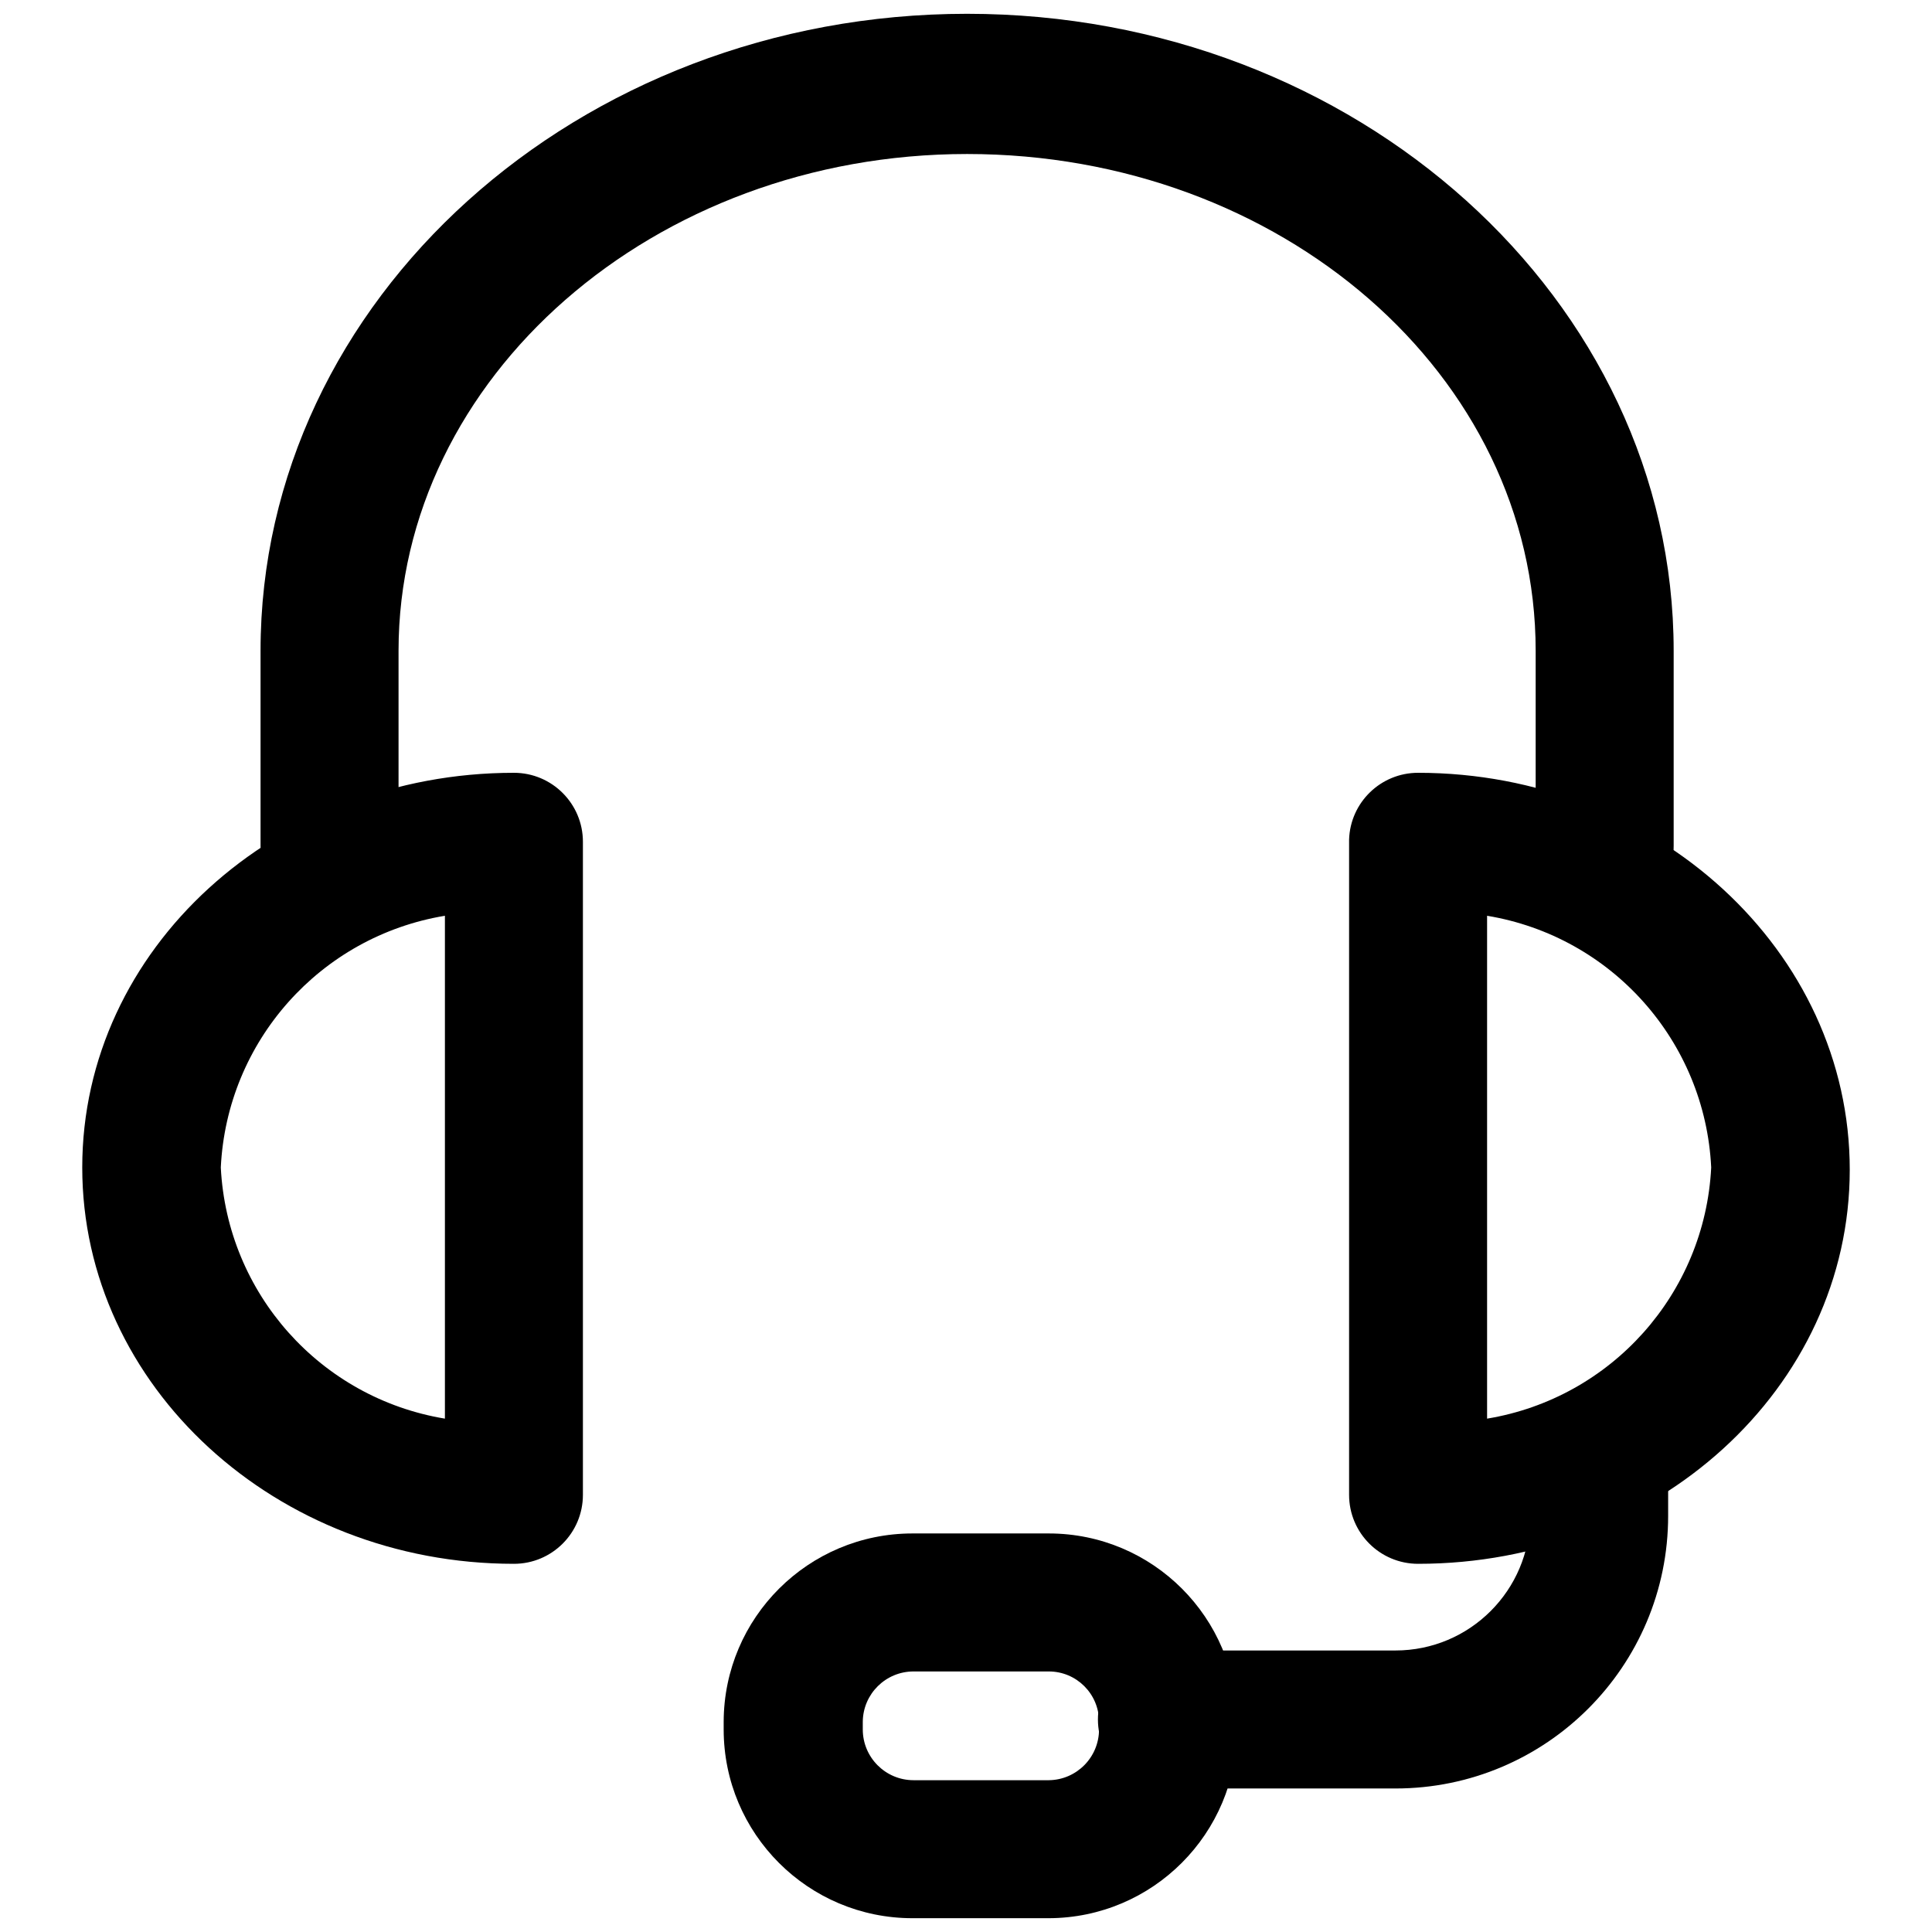
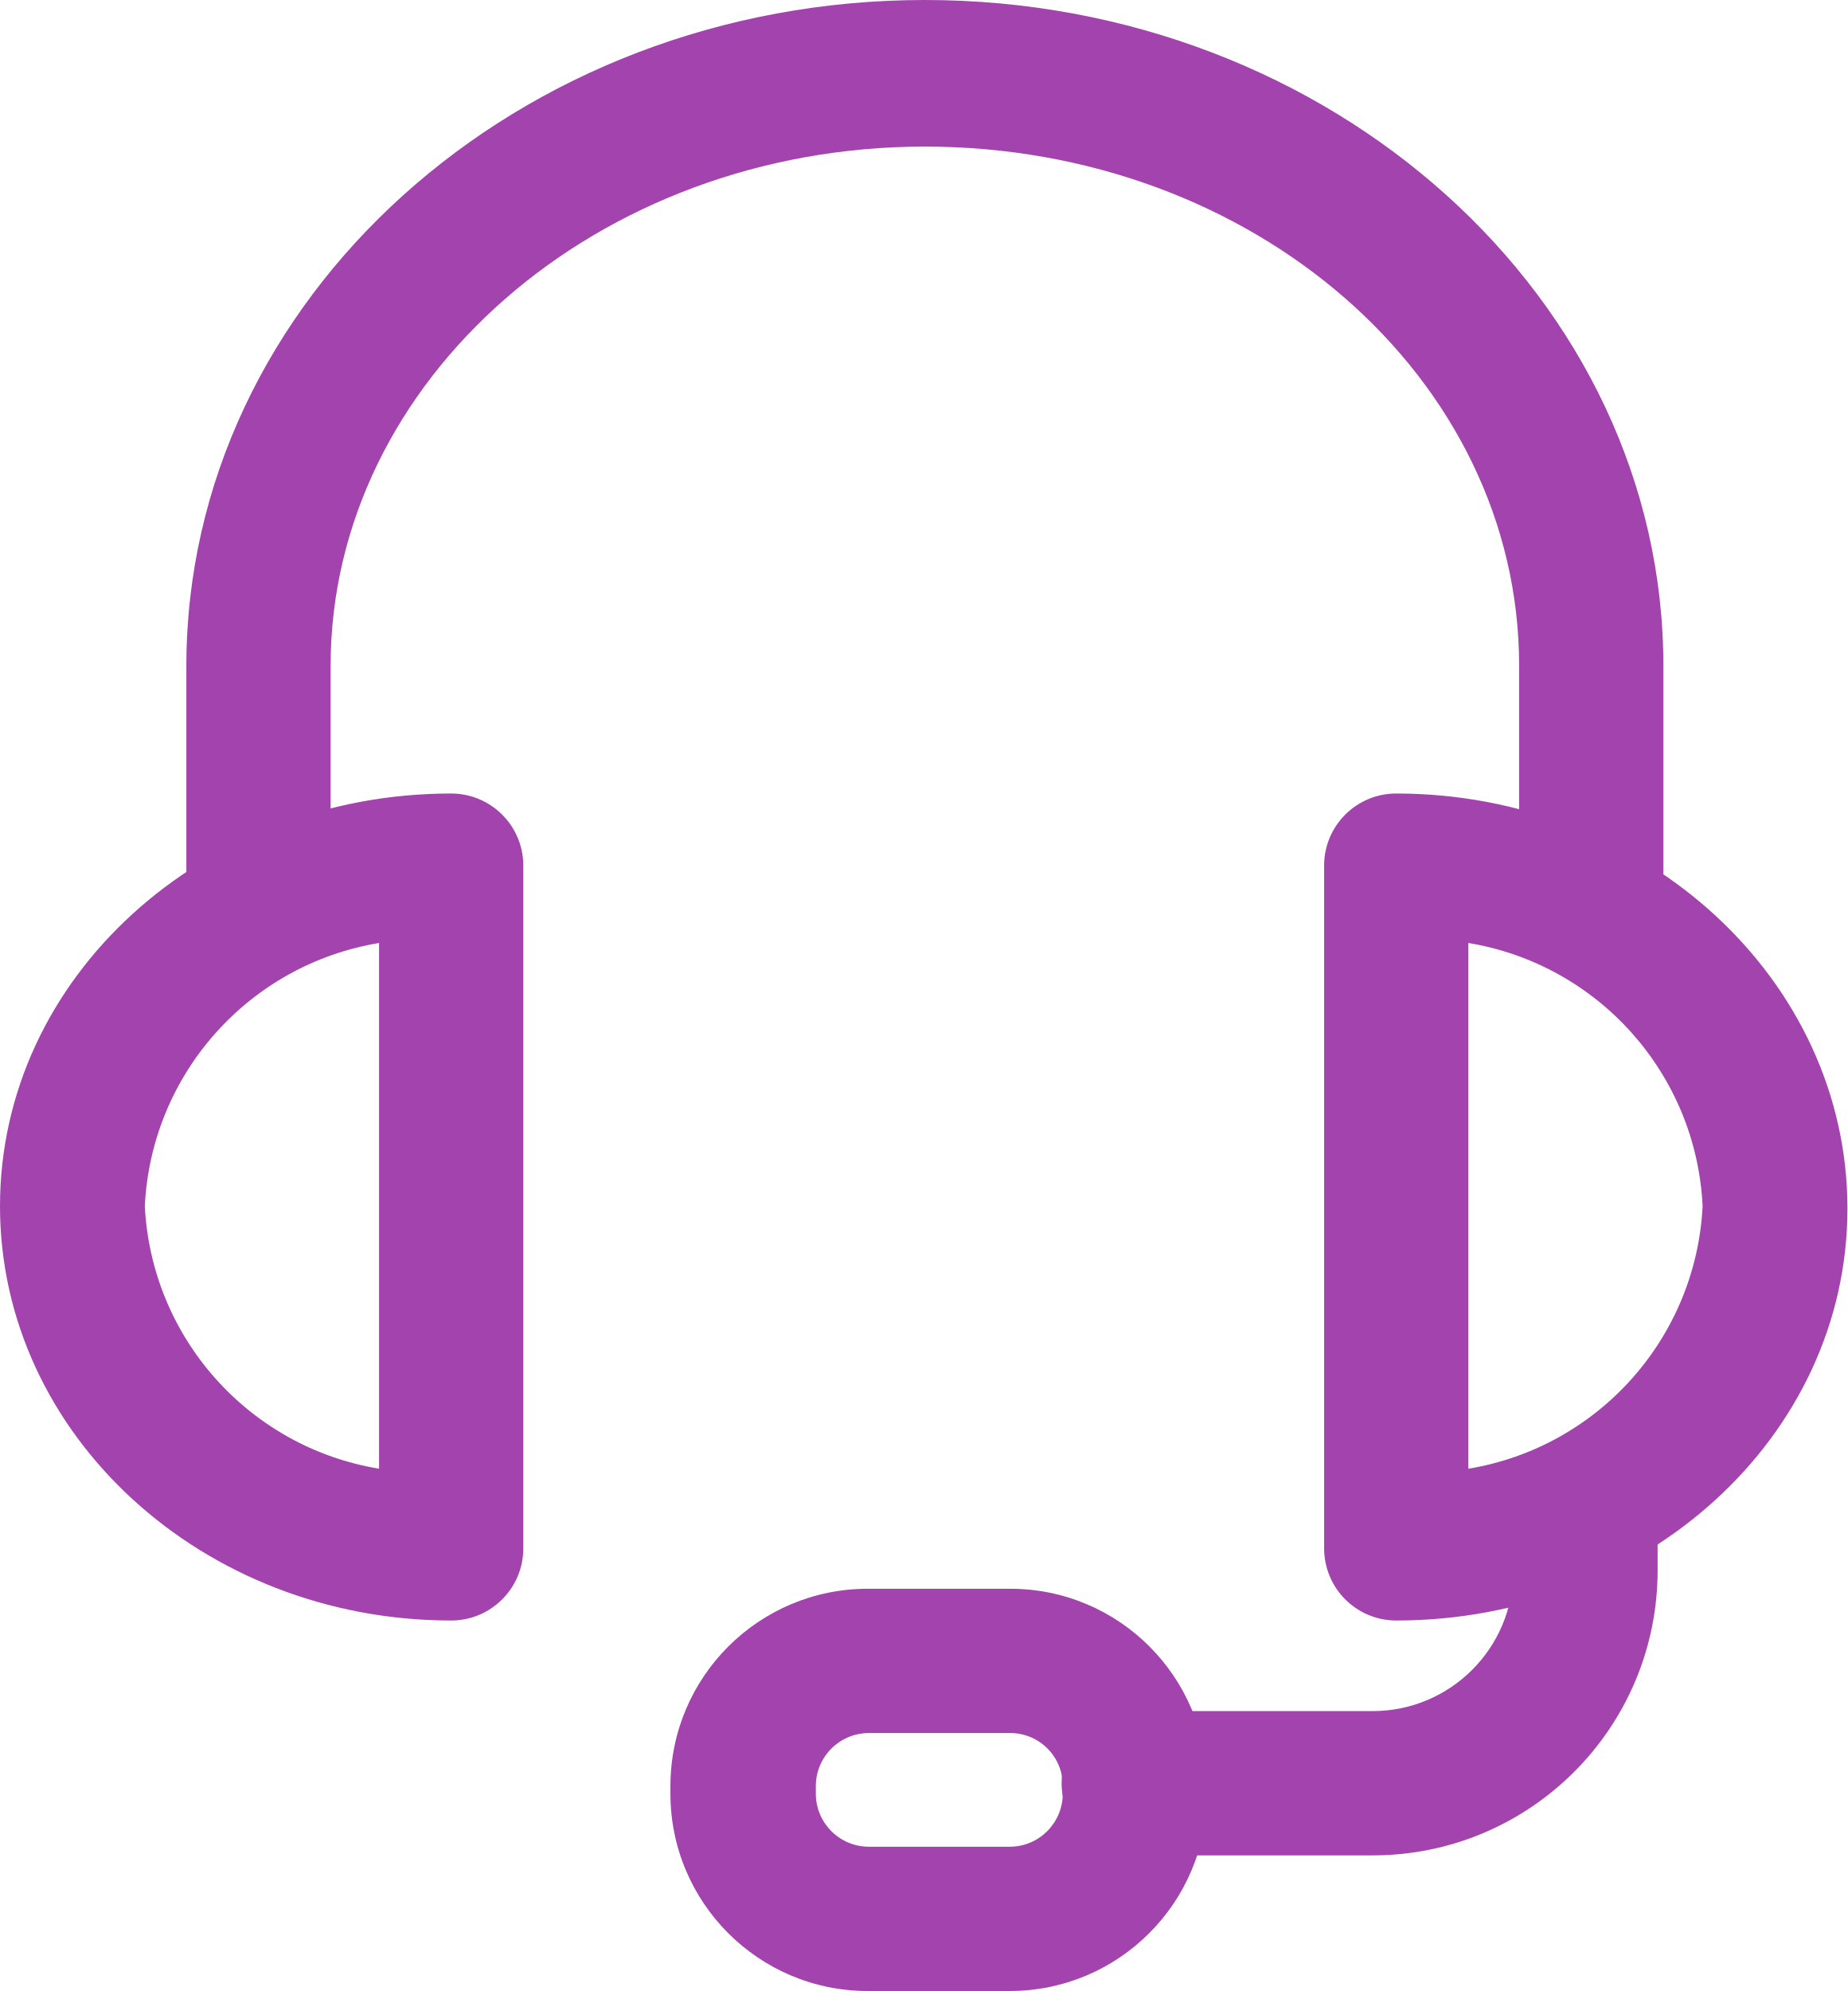
- <svg xmlns="http://www.w3.org/2000/svg" data-name="Layer 2" viewBox="0 0 35 35">
-   <path d="M29.07,16.57a1.25,1.25,0,0,1-1.25-1.25V11.79c0-5-4.62-9-10.3-9s-10.3,4.05-10.3,9v3.53a1.25,1.25,0,0,1-2.5,0V11.79C4.72,5.43,10.47.25,17.52.25s12.8,5.18,12.8,11.54v3.53A1.24,1.24,0,0,1,29.07,16.57Z" />
-   <path d="M25.69 28.33a1.25 1.25 0 0 1-1.25-1.25V15.21A1.25 1.25 0 0 1 25.69 14c4.31 0 7.82 3.23 7.82 7.19S30 28.33 25.69 28.33zm1.25-11.74V25.7A4.86 4.86 0 0 0 31 21.15 4.86 4.86 0 0 0 26.94 16.59zM9.31 28.33c-4.31 0-7.82-3.22-7.82-7.18S5 14 9.31 14a1.25 1.25 0 0 1 1.25 1.25V27.08A1.25 1.25 0 0 1 9.31 28.33zM8.06 16.59A4.86 4.86 0 0 0 4 21.15 4.86 4.86 0 0 0 8.06 25.7z" />
-   <path d="M25.28,32.4H21.14a1.25,1.25,0,0,1,0-2.5h4.14a2.44,2.44,0,0,0,2.44-2.44v-.55a1.25,1.25,0,1,1,2.5,0v.55A4.94,4.94,0,0,1,25.28,32.4Z" />
-   <path d="M19,34.75H16.53a3.42,3.42,0,0,1-3.42-3.42v-.14a3.42,3.42,0,0,1,3.42-3.41H19a3.41,3.41,0,0,1,3.41,3.41v.14A3.42,3.42,0,0,1,19,34.75Zm-2.45-4.47a.92.92,0,0,0-.92.91v.14a.92.92,0,0,0,.92.92H19a.92.92,0,0,0,.91-.92v-.14a.91.91,0,0,0-.91-.91Z" />
+ <svg xmlns="http://www.w3.org/2000/svg" data-name="Layer 2" viewBox="0 0 32.02 34.5" version="1.1" id="svg10" width="32.02" height="34.5">
+   <defs id="defs14" />
+   <path d="m 27.58,16.32 a 1.25,1.25 0 0 1 -1.25,-1.25 v -3.53 c 0,-5 -4.62,-9 -10.3,-9 -5.68,0 -10.3,4.05 -10.3,9 v 3.53 a 1.25,1.25 0 0 1 -2.5,0 V 11.54 C 3.23,5.18 8.98,0 16.03,0 c 7.05,0 12.8,5.18 12.8,11.54 v 3.53 a 1.24,1.24 0 0 1 -1.25,1.25 z" id="path2" style="fill:#a343ae;fill-opacity:1" />
+   <path d="M 24.2,28.08 A 1.25,1.25 0 0 1 22.95,26.83 V 14.96 a 1.25,1.25 0 0 1 1.25,-1.21 c 4.31,0 7.82,3.23 7.82,7.19 0,3.96 -3.51,7.14 -7.82,7.14 z m 1.25,-11.74 v 9.11 A 4.86,4.86 0 0 0 29.51,20.9 4.86,4.86 0 0 0 25.45,16.34 Z M 7.82,28.08 C 3.51,28.08 0,24.86 0,20.9 0,16.94 3.51,13.75 7.82,13.75 A 1.25,1.25 0 0 1 9.07,15 V 26.83 A 1.25,1.25 0 0 1 7.82,28.08 Z M 6.57,16.34 a 4.86,4.86 0 0 0 -4.06,4.56 4.86,4.86 0 0 0 4.06,4.55 z" id="path4" style="fill:#a343ae;fill-opacity:1" />
+   <path d="m 23.79,32.15 h -4.14 a 1.25,1.25 0 0 1 0,-2.5 h 4.14 a 2.44,2.44 0 0 0 2.44,-2.44 v -0.55 a 1.25,1.25 0 1 1 2.5,0 v 0.55 a 4.94,4.94 0 0 1 -4.94,4.94 z" id="path6" style="fill:#a343ae;fill-opacity:1" />
+   <path d="m 17.51,34.5 h -2.47 a 3.42,3.42 0 0 1 -3.42,-3.42 v -0.14 a 3.42,3.42 0 0 1 3.42,-3.41 h 2.47 a 3.41,3.41 0 0 1 3.41,3.41 v 0.14 a 3.42,3.42 0 0 1 -3.41,3.42 z m -2.45,-4.47 a 0.92,0.92 0 0 0 -0.92,0.91 v 0.14 A 0.92,0.92 0 0 0 15.06,32 h 2.45 a 0.92,0.92 0 0 0 0.91,-0.92 v -0.14 a 0.91,0.91 0 0 0 -0.91,-0.91 z" id="path8" style="fill:#a343ae;fill-opacity:1" />
</svg>
